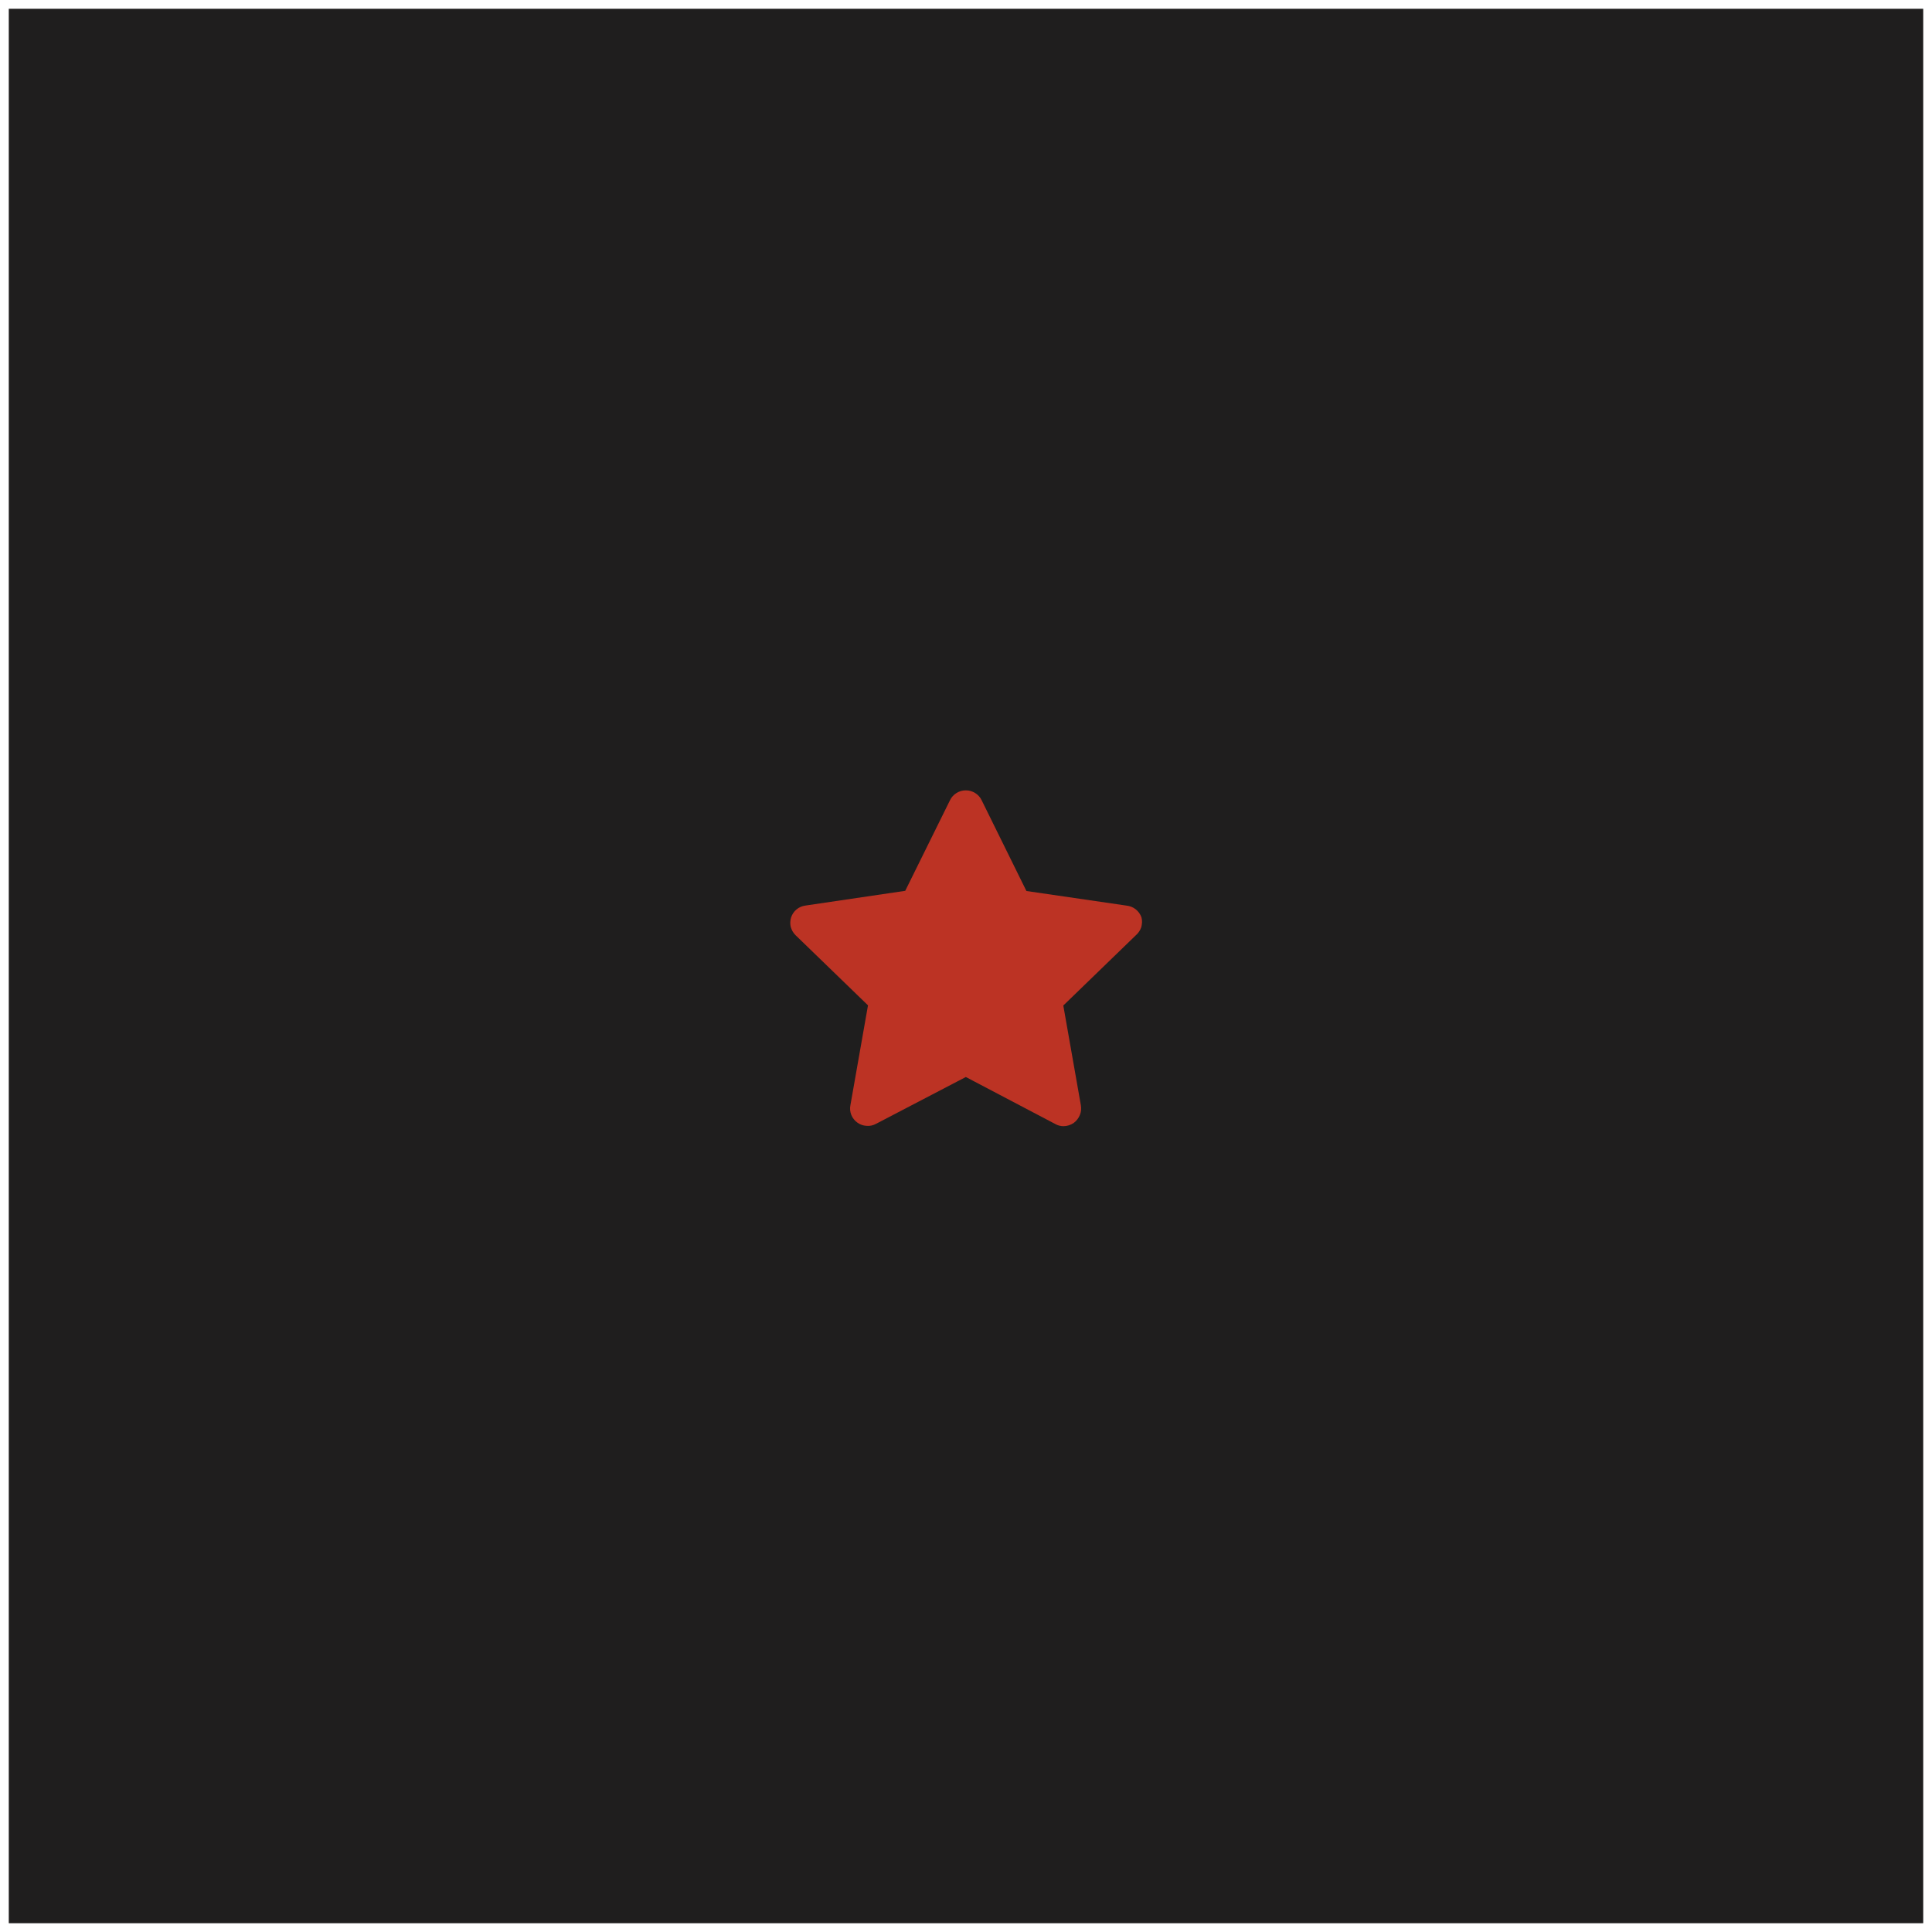
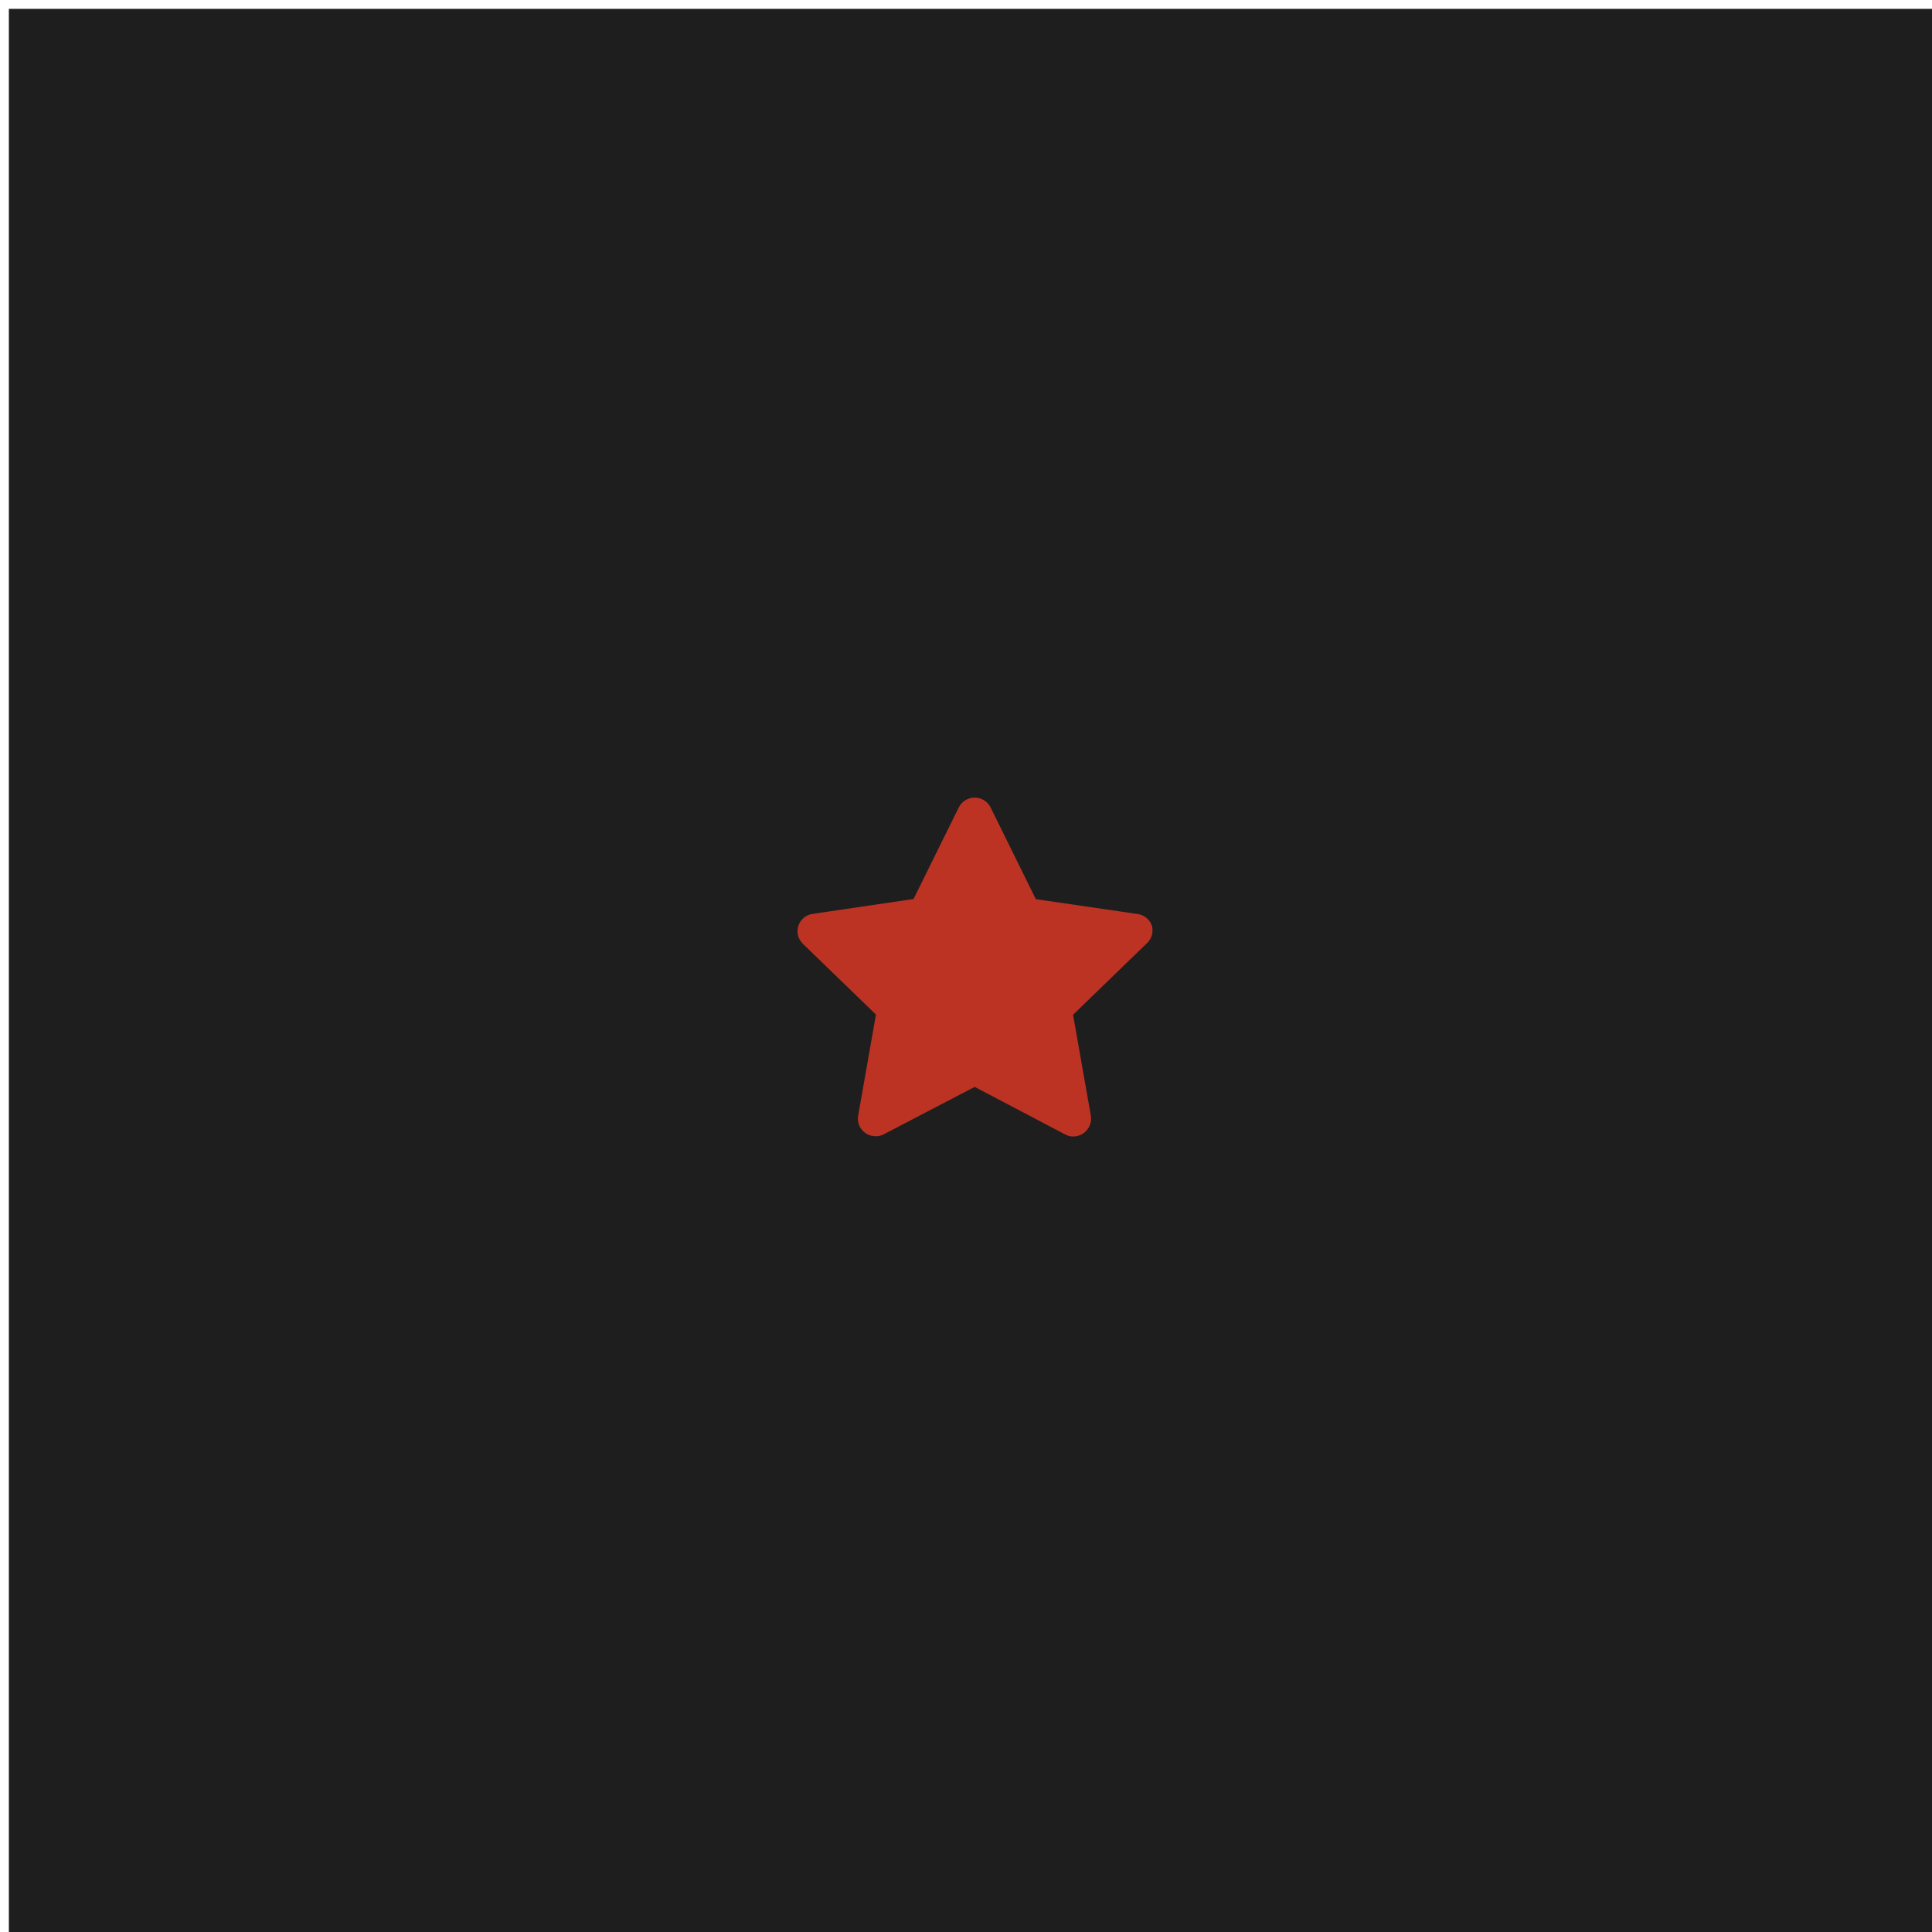
- <svg xmlns="http://www.w3.org/2000/svg" viewBox="0 0 110 110" fill="none">
+ <svg xmlns="http://www.w3.org/2000/svg" fill="none">
  <rect id="star" rx="0" width="109" height="109" transform="translate(0.5 0.5)" fill="#1F1E1E" fill-opacity="1" />
  <g clip-path="url(#clip918_973)">
    <path id="Vector" d="M64.99 52.23C64.93 52.05 64.81 51.89 64.66 51.77C64.51 51.65 64.32 51.58 64.13 51.56L58.44 50.73L55.89 45.56C55.81 45.39 55.68 45.25 55.52 45.15C55.36 45.05 55.18 45 54.99 45C54.8 45 54.62 45.05 54.46 45.15C54.3 45.25 54.17 45.39 54.09 45.56L51.54 50.72L45.85 51.56C45.66 51.59 45.49 51.66 45.35 51.78C45.2 51.9 45.1 52.06 45.04 52.24C44.99 52.41 44.98 52.6 45.02 52.77C45.07 52.95 45.16 53.11 45.29 53.24L49.42 57.24L48.42 62.92C48.38 63.11 48.4 63.3 48.47 63.48C48.54 63.65 48.66 63.81 48.82 63.92C48.97 64.03 49.15 64.09 49.33 64.1C49.52 64.12 49.7 64.08 49.87 63.99L54.99 61.32L60.09 64C60.23 64.08 60.39 64.12 60.55 64.12C60.76 64.12 60.97 64.05 61.14 63.93C61.29 63.82 61.41 63.66 61.48 63.49C61.56 63.31 61.57 63.12 61.54 62.93L60.54 57.25L64.67 53.25C64.81 53.13 64.92 52.97 64.98 52.79C65.03 52.6 65.04 52.41 64.99 52.23Z" fill="#BC3324" fill-opacity="1" fill-rule="evenodd" />
  </g>
</svg>
